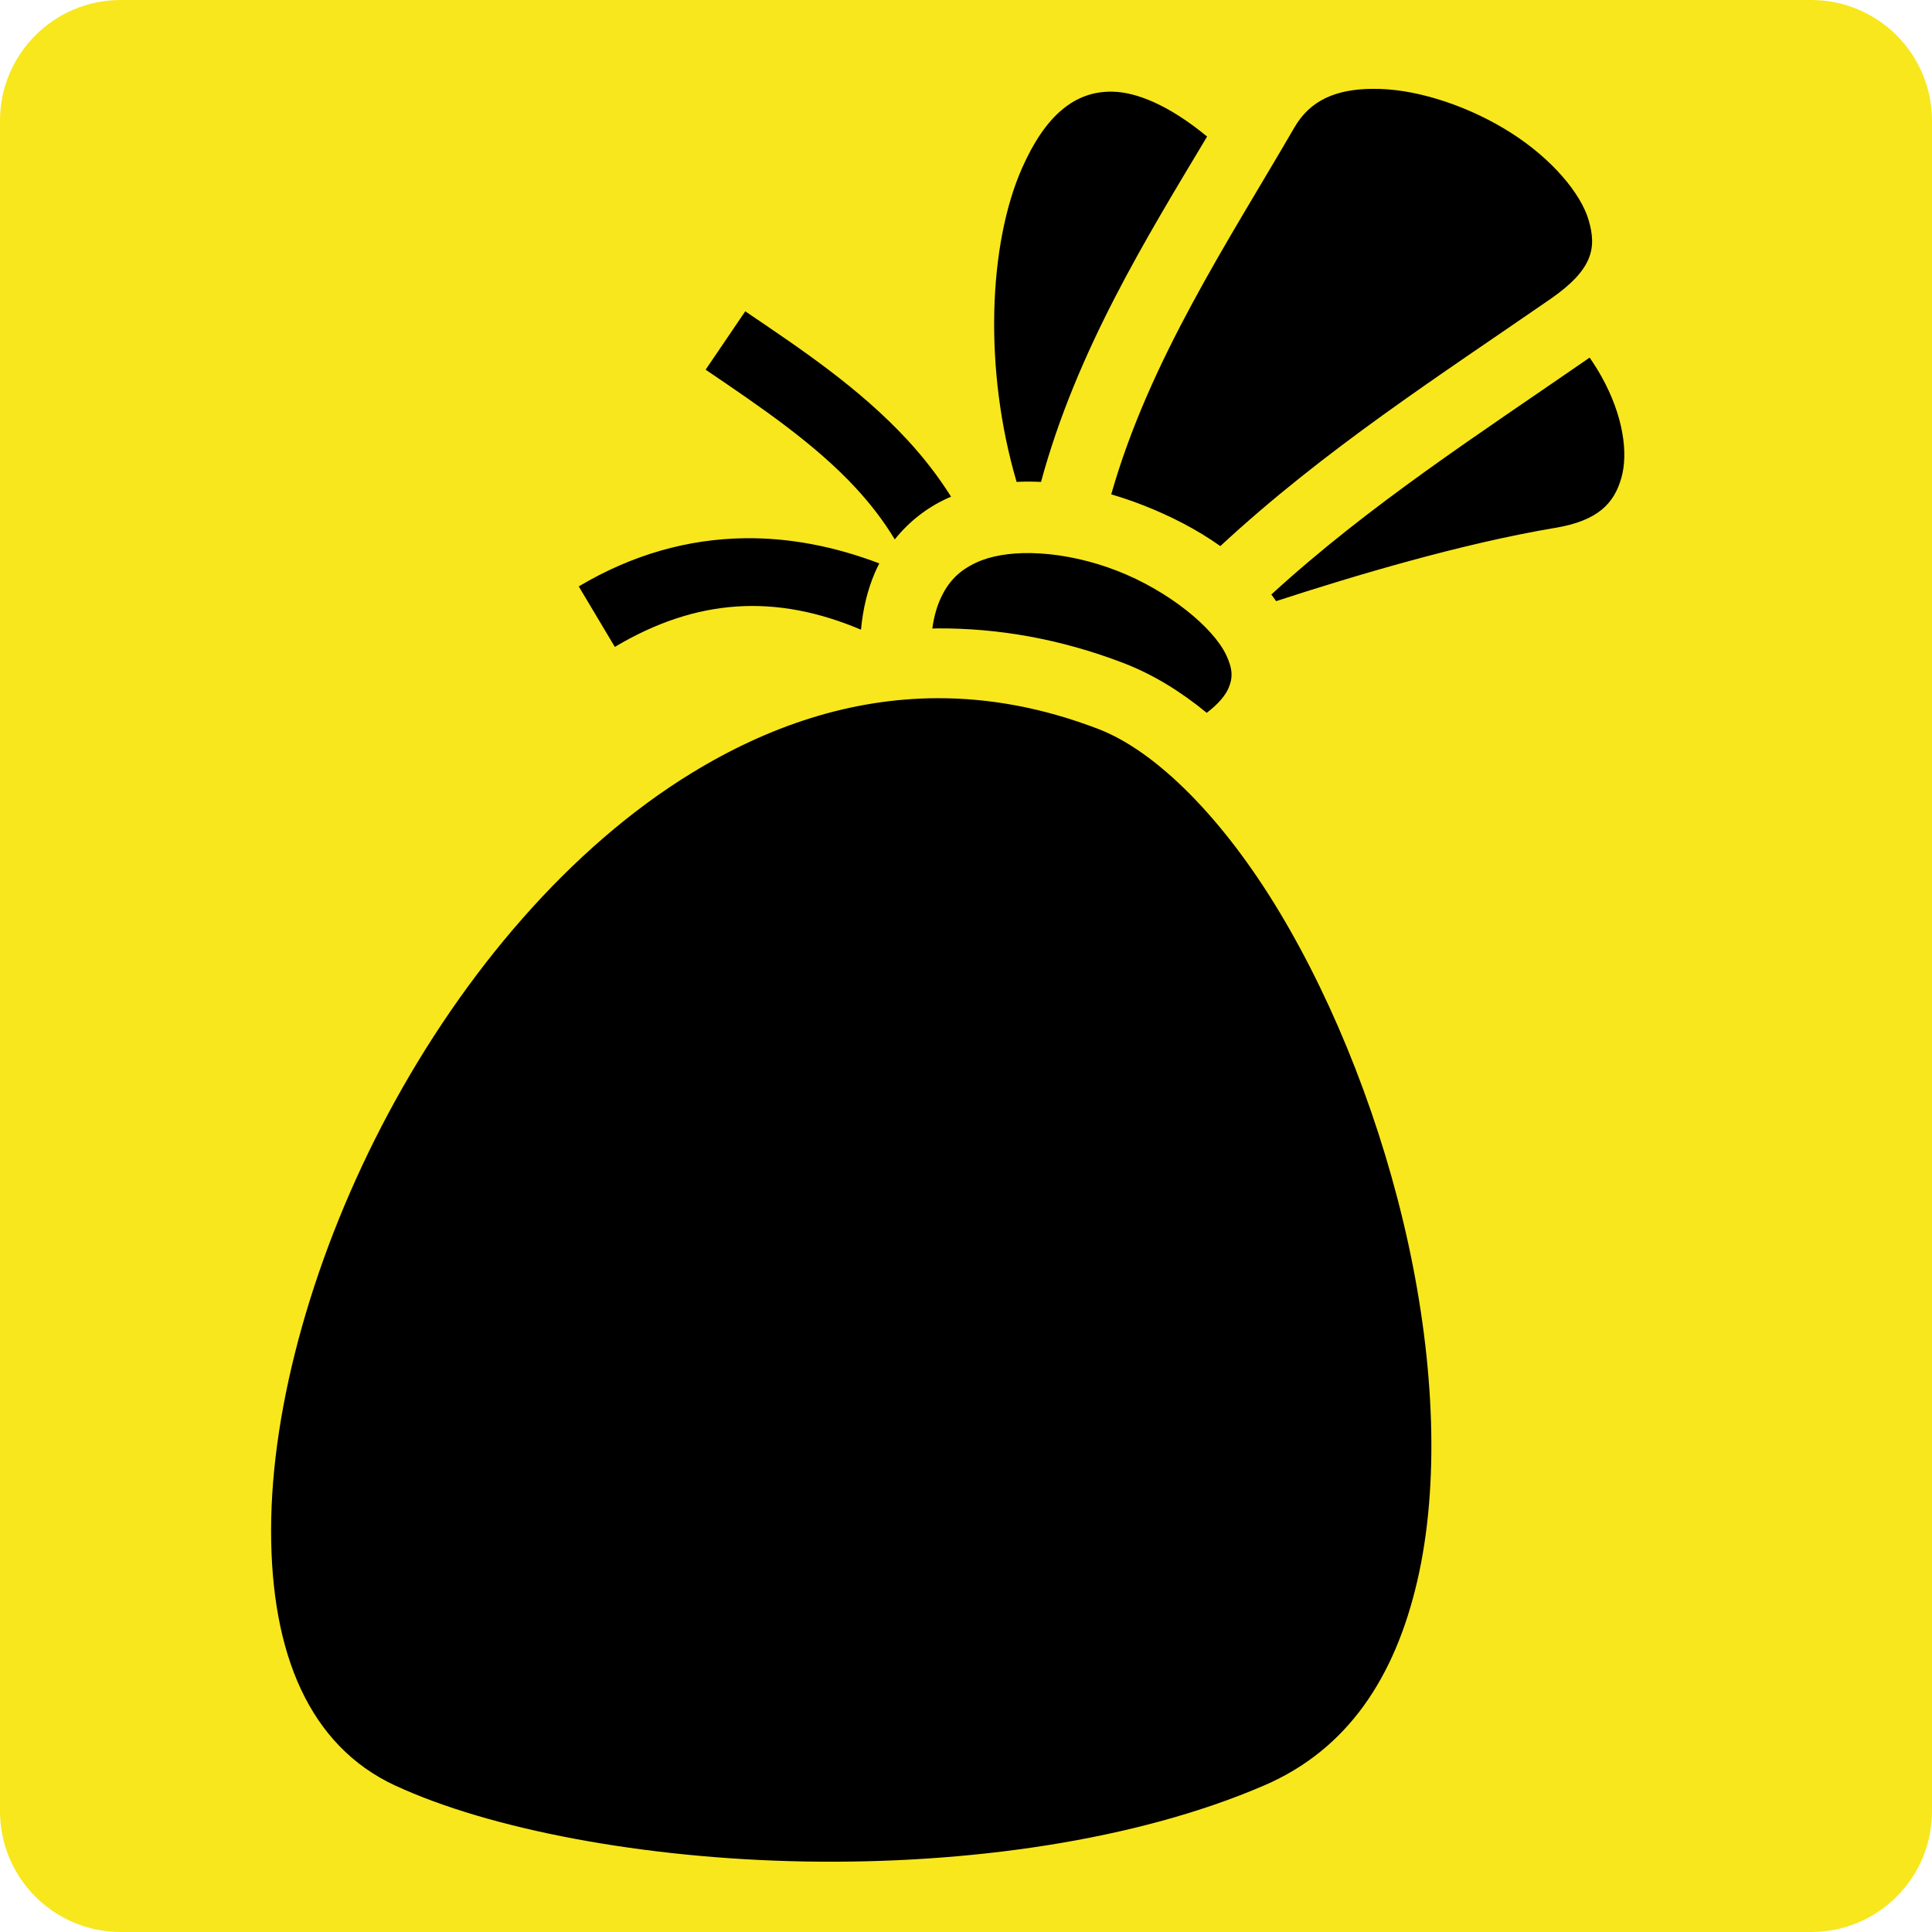
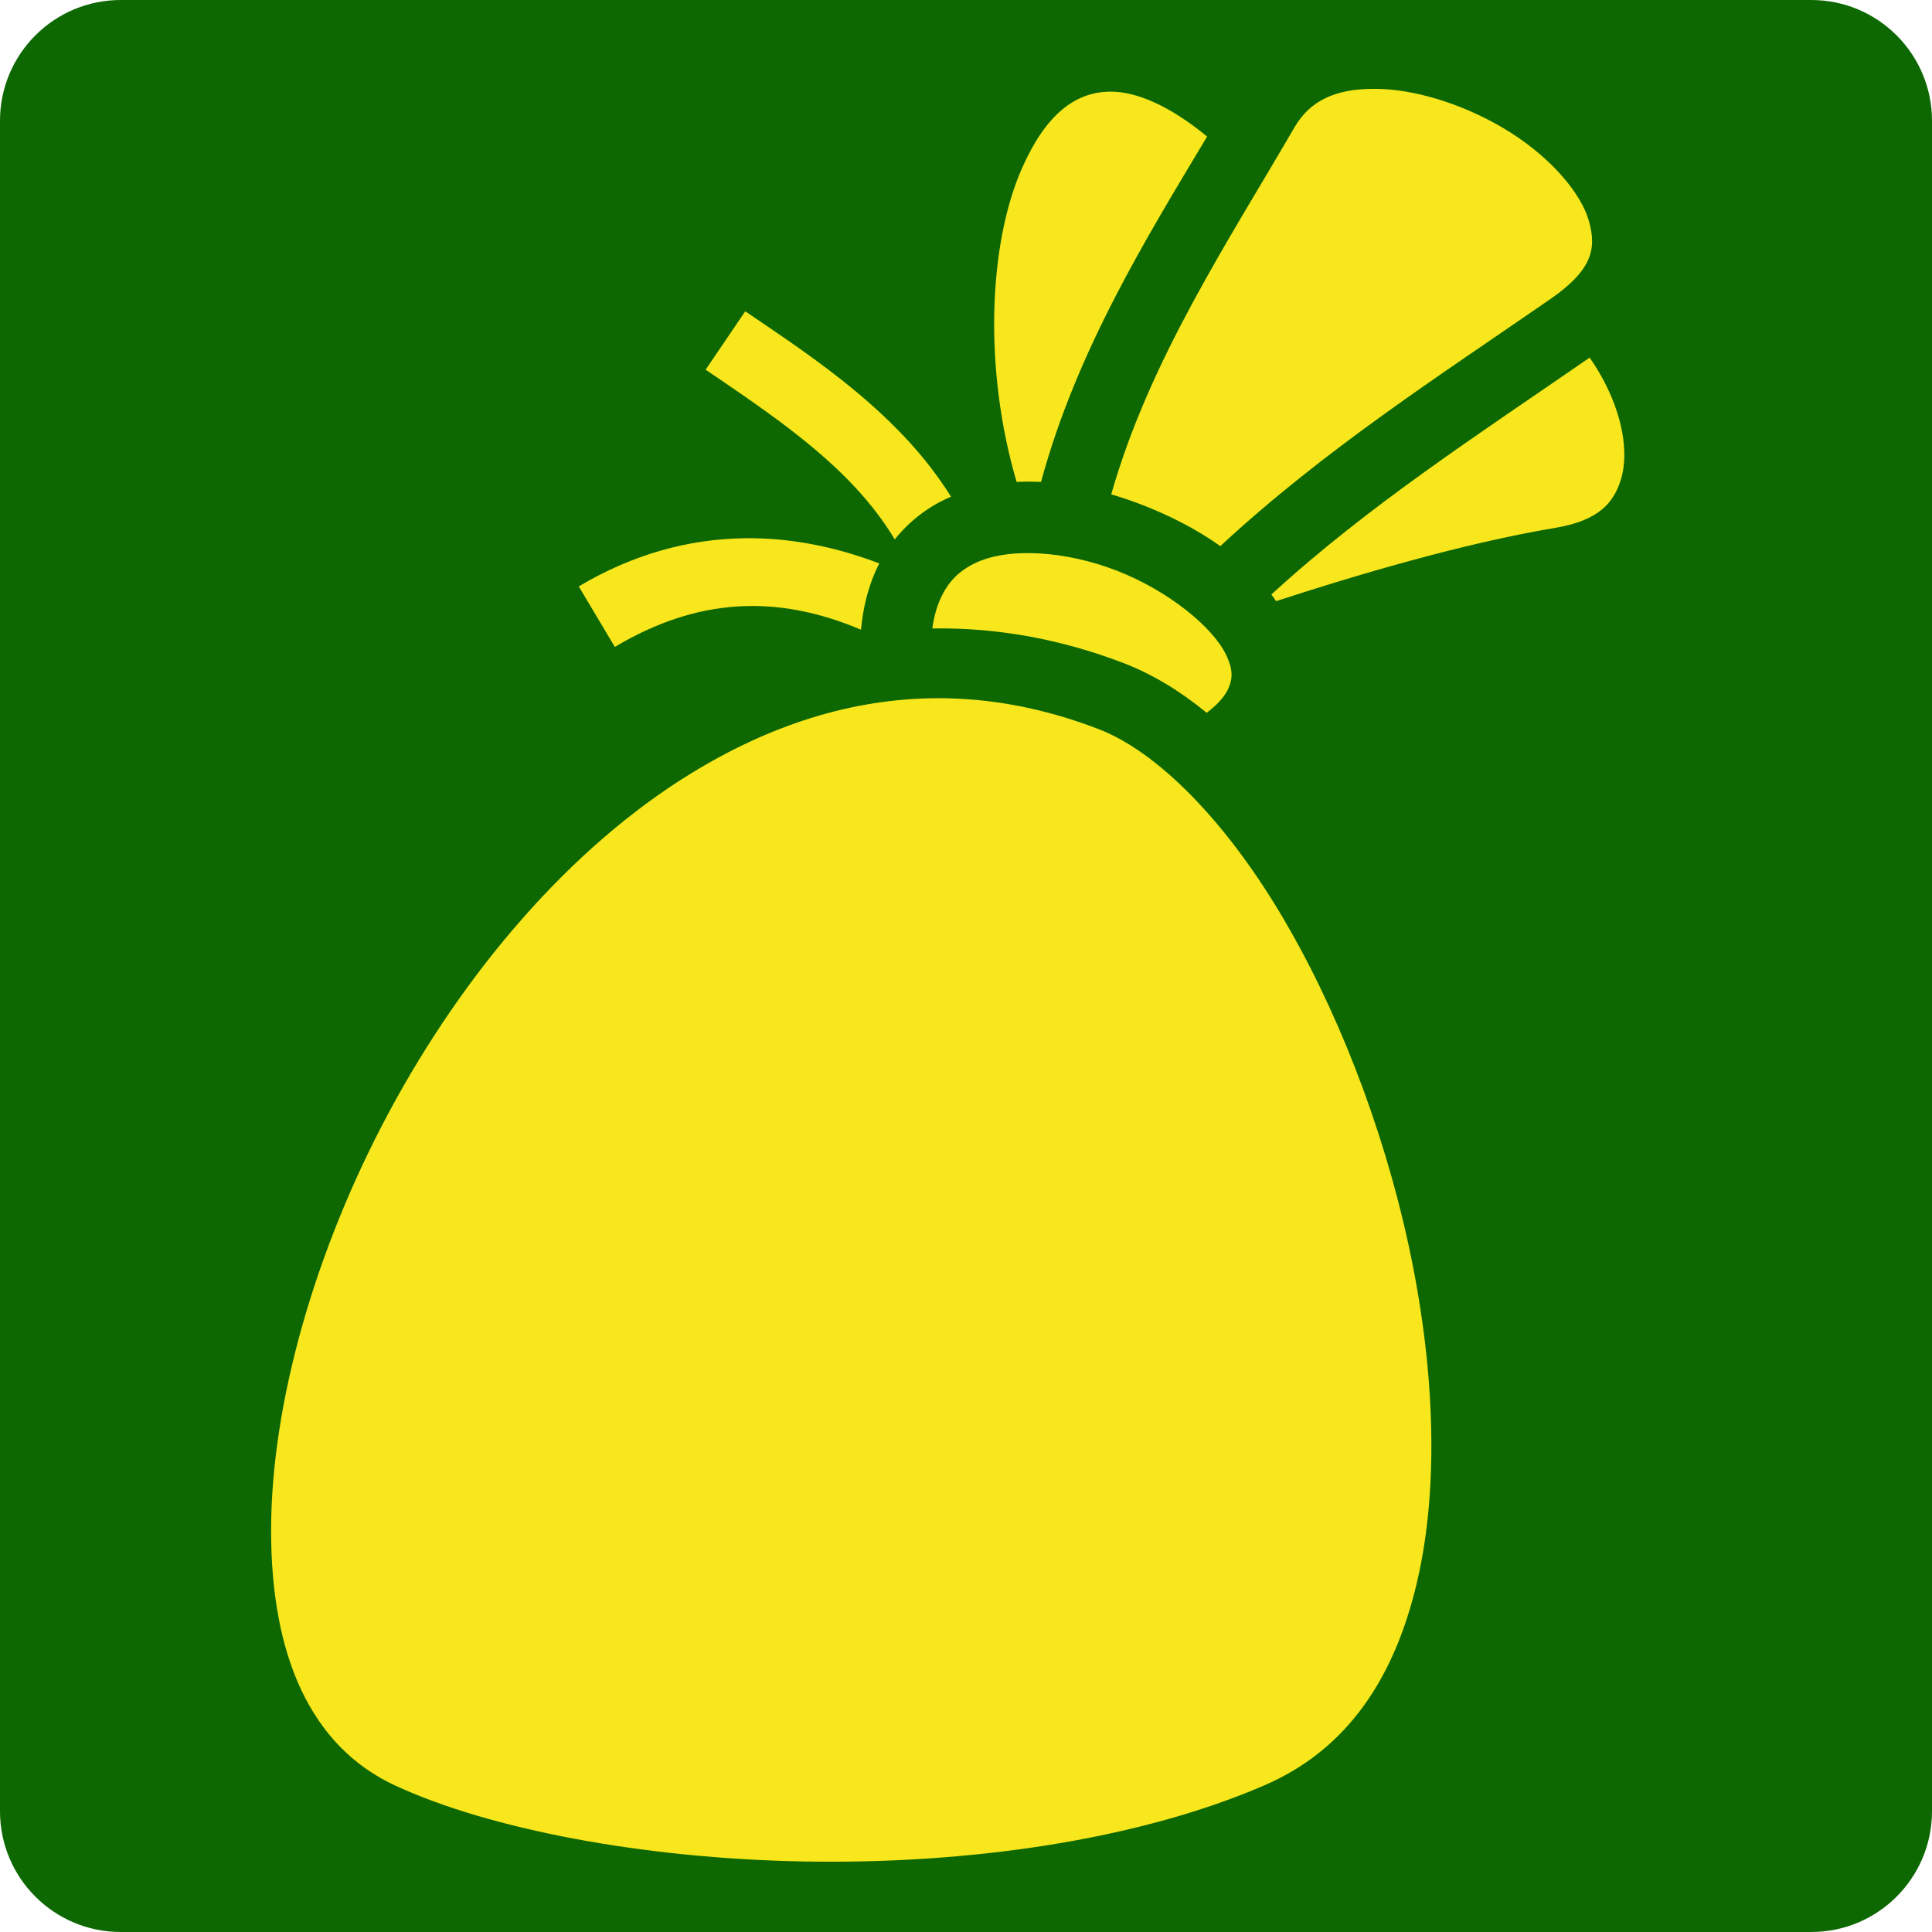
<svg xmlns="http://www.w3.org/2000/svg" style="height: 512px; width: 512px;" viewBox="0 0 512 512">
-   <rect fill="#f8e71c" fill-opacity="1" height="512" width="512" rx="32" ry="32" />
+   <rect fill="#0d6801" fill-opacity="1" height="512" width="512" rx="32" ry="32" />
  <g class="" style="" transform="translate(0,0)">
-     <path d="M363.783 23.545c-9.782.057-16.583 3.047-20.744 10.22-17.51 30.18-38.432 61.645-48.552 97.245 2.836.83 5.635 1.787 8.373 2.853 7.353 2.863 14.38 6.482 20.542 10.858 27.534-25.542 58.165-45.21 87.45-65.462 11.356-7.854 12.273-13.584 10.183-20.83-2.09-7.246-9.868-16.365-20.525-23.176-10.658-6.81-23.87-11.33-34.73-11.68-.68-.022-1.345-.03-1.997-.027zm-68.998.746c-10.02-.182-17.792 6.393-23.924 20.24-8.94 20.194-10.212 53.436-1.446 83.185.156-.008.31-.023.467-.03 1.99-.087 3.99-.072 6 .03 9.436-34.822 27.966-64.72 44.013-91.528-10.31-8.496-18.874-11.782-25.108-11.896zM197.5 82.5L187 97.97c14.82 10.04 29.056 19.725 39.813 31.374 3.916 4.24 7.37 8.722 10.31 13.607 3.77-4.73 8.51-8.378 13.69-10.792.407-.188.82-.355 1.228-.53-3.423-5.44-7.304-10.418-11.51-14.972C227.765 102.83 212.29 92.52 197.5 82.5zm223.77 12.27c-29.255 20.228-58.575 39.152-84.348 62.78.438.576.848 1.168 1.258 1.76 20.68-6.75 49.486-15.333 73.916-19.41 11.484-1.916 15.66-6.552 17.574-13.228 1.914-6.676.447-16.71-5.316-26.983-.924-1.647-1.96-3.29-3.083-4.92zm-223.938 47.87c-14.95.2-29.732 4.3-43.957 12.766l9.563 16.03c21.657-12.89 42.626-14.133 65.232-4.563.52-5.592 1.765-10.66 3.728-15.21.35-.806.73-1.586 1.123-2.354-11.87-4.52-23.83-6.827-35.688-6.67zm75.8 3.934c-5.578-.083-10.597.742-14.427 2.526-4.377 2.038-7.466 4.914-9.648 9.97-.884 2.047-1.572 4.54-1.985 7.494.456-.007.91-.03 1.365-.033 16.053-.084 32.587 2.77 49.313 9.19 7.714 2.96 15.062 7.453 22.047 13.184 3.217-2.445 4.99-4.72 5.773-6.535 1.21-2.798 1.095-5.184-.634-8.82-3.46-7.275-15.207-16.955-28.856-22.27-6.824-2.658-13.98-4.224-20.523-4.614-.818-.05-1.627-.08-2.424-.092zm-24.757 38.457c-22.982.075-44.722 7.386-65 19.782-32.445 19.835-60.565 53.124-80.344 90.032-19.777 36.908-31.133 77.41-31.186 110.53-.053 33.06 10.26 57.27 32.812 67.782.043.02.082.043.125.063h.032c24.872 11.51 65.616 19.337 108.407 20.092 42.79.756 87.79-5.457 121.874-20.187 21.96-9.49 34.545-28.452 40.5-54.156 5.954-25.705 4.518-57.657-2.375-89.314-6.894-31.657-19.2-63.06-34.095-87.875-14.894-24.814-32.614-42.664-48.063-48.593-14.664-5.627-28.898-8.2-42.687-8.156z" fill="#000000" fill-opacity="1" />
+     <path d="M363.783 23.545c-9.782.057-16.583 3.047-20.744 10.22-17.51 30.18-38.432 61.645-48.552 97.245 2.836.83 5.635 1.787 8.373 2.853 7.353 2.863 14.38 6.482 20.542 10.858 27.534-25.542 58.165-45.21 87.45-65.462 11.356-7.854 12.273-13.584 10.183-20.83-2.09-7.246-9.868-16.365-20.525-23.176-10.658-6.81-23.87-11.33-34.73-11.68-.68-.022-1.345-.03-1.997-.027zm-68.998.746c-10.02-.182-17.792 6.393-23.924 20.24-8.94 20.194-10.212 53.436-1.446 83.185.156-.008.31-.023.467-.03 1.99-.087 3.99-.072 6 .03 9.436-34.822 27.966-64.72 44.013-91.528-10.31-8.496-18.874-11.782-25.108-11.896zM197.5 82.5L187 97.97c14.82 10.04 29.056 19.725 39.813 31.374 3.916 4.24 7.37 8.722 10.31 13.607 3.77-4.73 8.51-8.378 13.69-10.792.407-.188.82-.355 1.228-.53-3.423-5.44-7.304-10.418-11.51-14.972C227.765 102.83 212.29 92.52 197.5 82.5zm223.77 12.27c-29.255 20.228-58.575 39.152-84.348 62.78.438.576.848 1.168 1.258 1.76 20.68-6.75 49.486-15.333 73.916-19.41 11.484-1.916 15.66-6.552 17.574-13.228 1.914-6.676.447-16.71-5.316-26.983-.924-1.647-1.96-3.29-3.083-4.92zm-223.938 47.87c-14.95.2-29.732 4.3-43.957 12.766l9.563 16.03c21.657-12.89 42.626-14.133 65.232-4.563.52-5.592 1.765-10.66 3.728-15.21.35-.806.73-1.586 1.123-2.354-11.87-4.52-23.83-6.827-35.688-6.67zm75.8 3.934c-5.578-.083-10.597.742-14.427 2.526-4.377 2.038-7.466 4.914-9.648 9.97-.884 2.047-1.572 4.54-1.985 7.494.456-.007.91-.03 1.365-.033 16.053-.084 32.587 2.77 49.313 9.19 7.714 2.96 15.062 7.453 22.047 13.184 3.217-2.445 4.99-4.72 5.773-6.535 1.21-2.798 1.095-5.184-.634-8.82-3.46-7.275-15.207-16.955-28.856-22.27-6.824-2.658-13.98-4.224-20.523-4.614-.818-.05-1.627-.08-2.424-.092zm-24.757 38.457c-22.982.075-44.722 7.386-65 19.782-32.445 19.835-60.565 53.124-80.344 90.032-19.777 36.908-31.133 77.41-31.186 110.53-.053 33.06 10.26 57.27 32.812 67.782.043.02.082.043.125.063h.032c24.872 11.51 65.616 19.337 108.407 20.092 42.79.756 87.79-5.457 121.874-20.187 21.96-9.49 34.545-28.452 40.5-54.156 5.954-25.705 4.518-57.657-2.375-89.314-6.894-31.657-19.2-63.06-34.095-87.875-14.894-24.814-32.614-42.664-48.063-48.593-14.664-5.627-28.898-8.2-42.687-8.156z" fill="#f8e71c" fill-opacity="1" />
  </g>
</svg>
